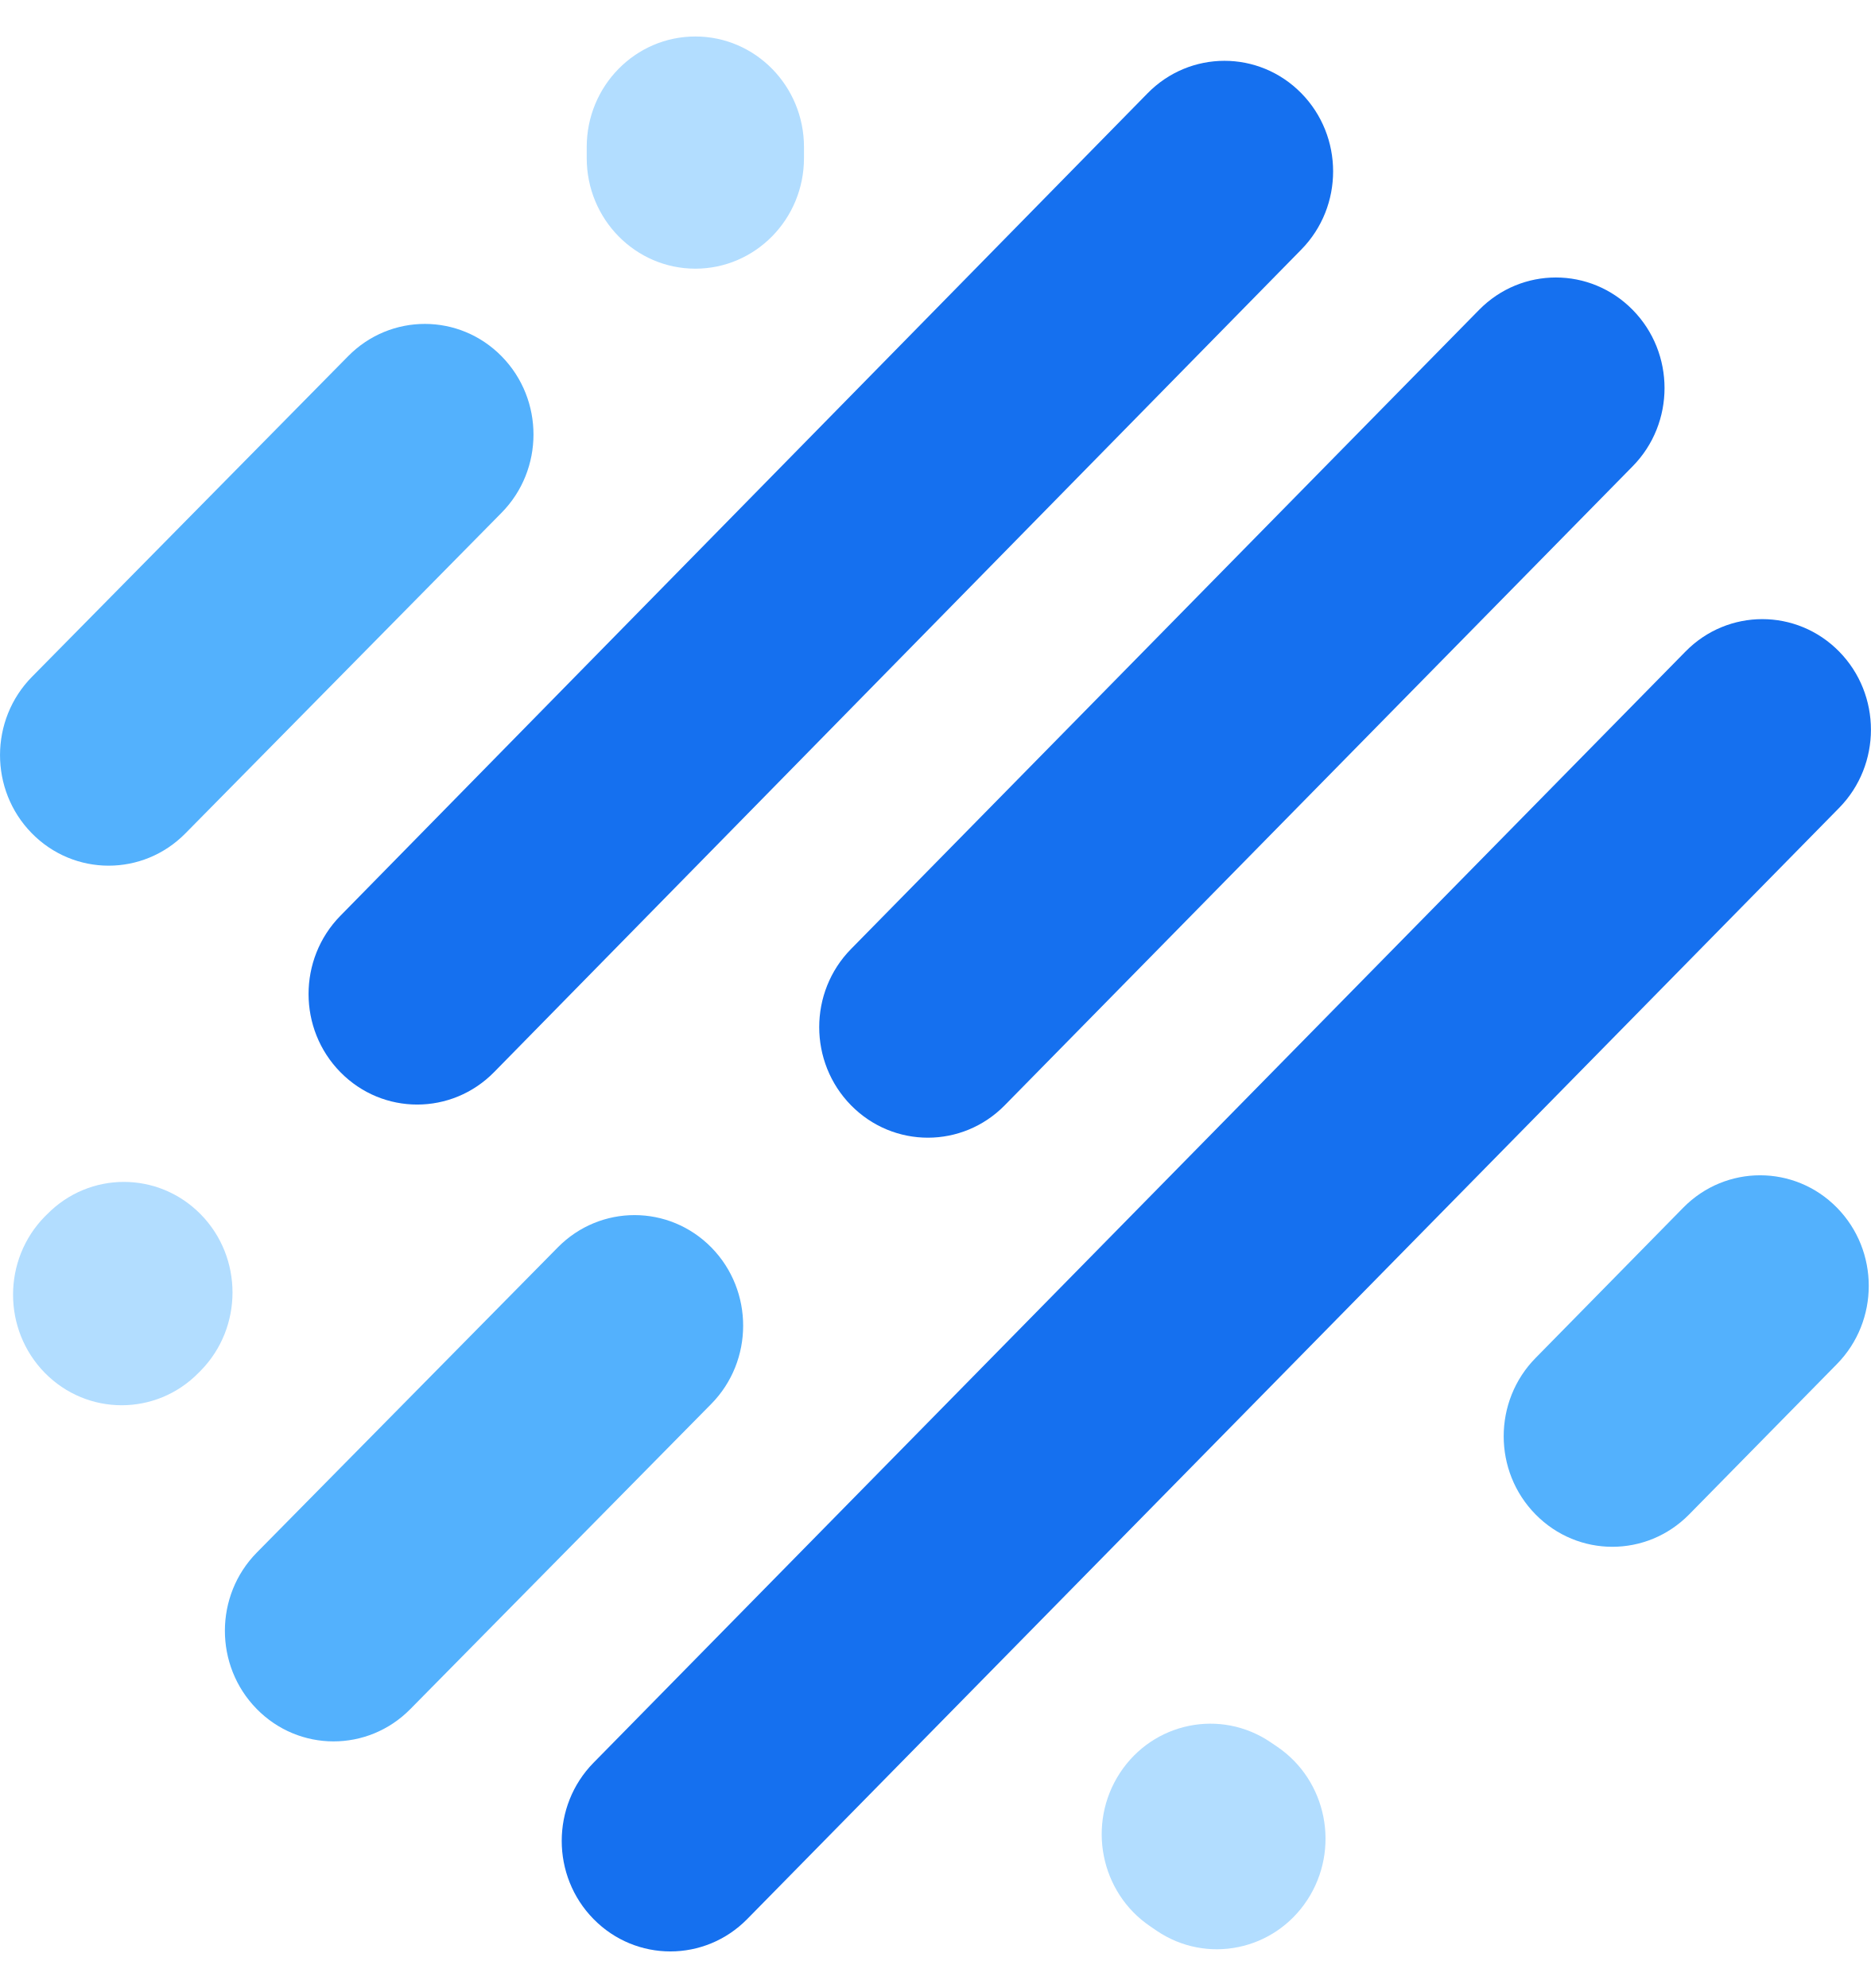
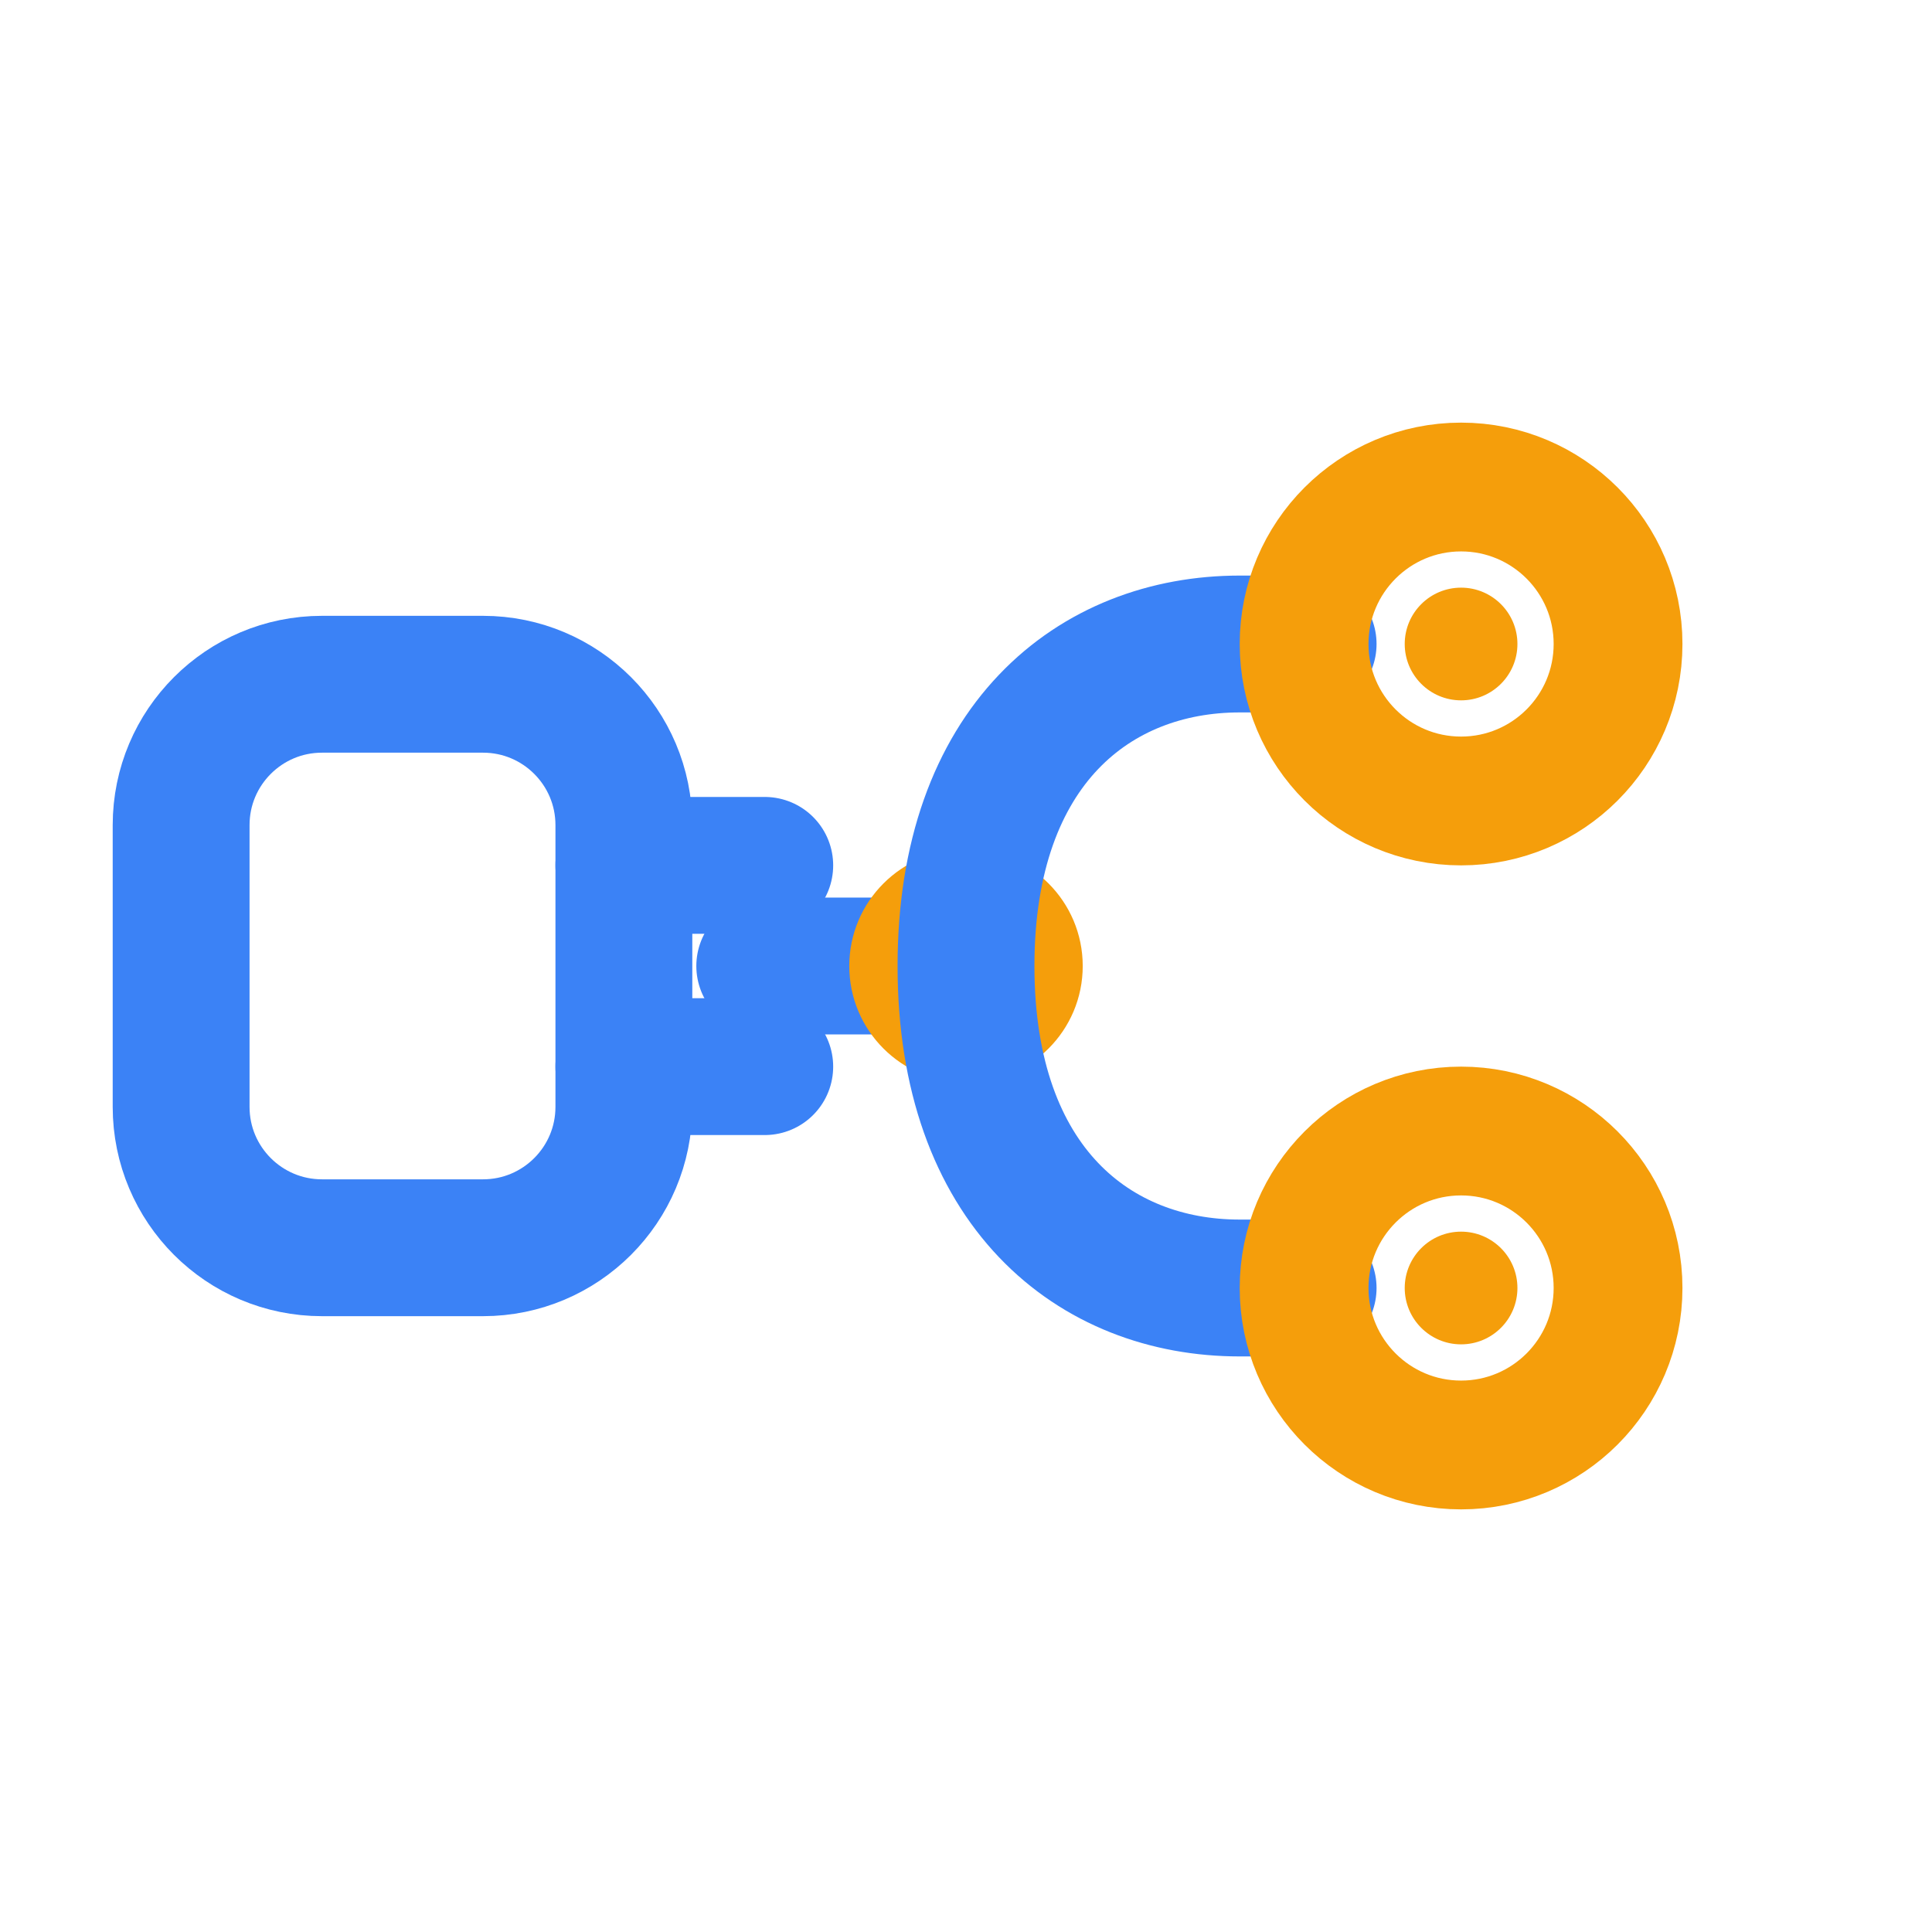
- <svg xmlns="http://www.w3.org/2000/svg" width="32" height="34" viewBox="0 0 32 34" fill="none">
-   <path fill-rule="evenodd" clip-rule="evenodd" d="M3.433 20.768C4.158 21.506 4.158 22.703 3.433 23.442L3.395 23.48C2.67 24.218 1.493 24.218 0.767 23.48C0.042 22.741 0.042 21.544 0.767 20.805L0.805 20.768C1.53 20.029 2.707 20.029 3.433 20.768Z" fill="#B2DDFF" />
-   <path fill-rule="evenodd" clip-rule="evenodd" d="M12.169 21.337C12.893 22.077 12.891 23.275 12.164 24.012L7.017 29.231C6.29 29.968 5.113 29.966 4.389 29.226C3.664 28.486 3.666 27.289 4.393 26.552L9.541 21.333C10.268 20.596 11.444 20.598 12.169 21.337Z" fill="#53B1FD" />
-   <path fill-rule="evenodd" clip-rule="evenodd" d="M19.155 30.322C19.724 29.453 20.878 29.218 21.732 29.797L21.844 29.873C22.698 30.452 22.928 31.626 22.359 32.495C21.79 33.364 20.636 33.599 19.782 33.02L19.671 32.944C18.817 32.365 18.586 31.191 19.155 30.322Z" fill="#B2DDFF" />
-   <path fill-rule="evenodd" clip-rule="evenodd" d="M31.418 20.654C32.144 21.393 32.144 22.59 31.418 23.329L28.891 25.9C28.165 26.639 26.989 26.639 26.263 25.9C25.537 25.162 25.537 23.965 26.263 23.226L28.79 20.654C29.516 19.916 30.693 19.916 31.418 20.654Z" fill="#53B1FD" />
-   <path fill-rule="evenodd" clip-rule="evenodd" d="M31.456 11.143C32.181 11.881 32.181 13.079 31.456 13.817L12.78 32.821C12.054 33.559 10.877 33.559 10.152 32.821C9.426 32.083 9.426 30.885 10.152 30.147L28.828 11.143C29.553 10.404 30.73 10.404 31.456 11.143Z" fill="#1570EF" />
-   <path fill-rule="evenodd" clip-rule="evenodd" d="M27.925 5.3C28.651 6.038 28.651 7.236 27.925 7.974L17.184 18.904C16.458 19.642 15.282 19.642 14.556 18.904C13.83 18.165 13.83 16.968 14.556 16.23L25.297 5.3C26.023 4.561 27.199 4.561 27.925 5.3Z" fill="#1570EF" />
-   <path fill-rule="evenodd" clip-rule="evenodd" d="M22.256 1.593C22.982 2.331 22.983 3.528 22.258 4.267L8.451 18.336C7.725 19.075 6.549 19.076 5.823 18.338C5.096 17.6 5.096 16.402 5.821 15.663L19.628 1.595C20.353 0.856 21.53 0.855 22.256 1.593Z" fill="#1570EF" />
-   <path fill-rule="evenodd" clip-rule="evenodd" d="M8.582 6.096C9.307 6.836 9.305 8.033 8.578 8.77L3.17 14.254C2.443 14.991 1.266 14.989 0.542 14.249C-0.182 13.51 -0.18 12.312 0.547 11.575L5.954 6.092C6.681 5.354 7.858 5.356 8.582 6.096Z" fill="#53B1FD" />
-   <path fill-rule="evenodd" clip-rule="evenodd" d="M11.893 0.624C12.919 0.624 13.751 1.471 13.751 2.515V2.704C13.751 3.748 12.919 4.595 11.893 4.595C10.867 4.595 10.035 3.748 10.035 2.704V2.515C10.035 1.471 10.867 0.624 11.893 0.624Z" fill="#B2DDFF" />
+ <svg xmlns="http://www.w3.org/2000/svg" viewBox="0 0 24 24" width="32" height="32" fill="none" role="img" aria-label="Cable RAG">
+   <rect x="2.25" y="8.5" width="5.5" height="7" rx="1.75" stroke="#3B82F6" stroke-width="1.7" />
+   <path d="M7.75 10.75h1.75M7.75 13.25h1.75" stroke="#3B82F6" stroke-width="1.7" stroke-linecap="round" />
+   <path d="M9.5 12h1.5" stroke="#3B82F6" stroke-width="1.7" stroke-linecap="round" />
+   <circle cx="12" cy="12" r="1.45" fill="#F59E0B" />
+   <path d="M12 12c0-2.75 1.6-4 3.4-4h.85M12 12c0 2.75 1.6 4 3.4 4h.85" stroke="#3B82F6" stroke-width="1.7" stroke-linecap="round" />
+   <circle cx="18.15" cy="8" r="1.95" stroke="#F59E0B" stroke-width="1.6" />
+   <circle cx="18.15" cy="16" r="1.95" stroke="#F59E0B" stroke-width="1.6" />
+   <circle cx="18.15" cy="8" r="0.7" fill="#F59E0B" />
+   <circle cx="18.15" cy="16" r="0.7" fill="#F59E0B" />
</svg>
